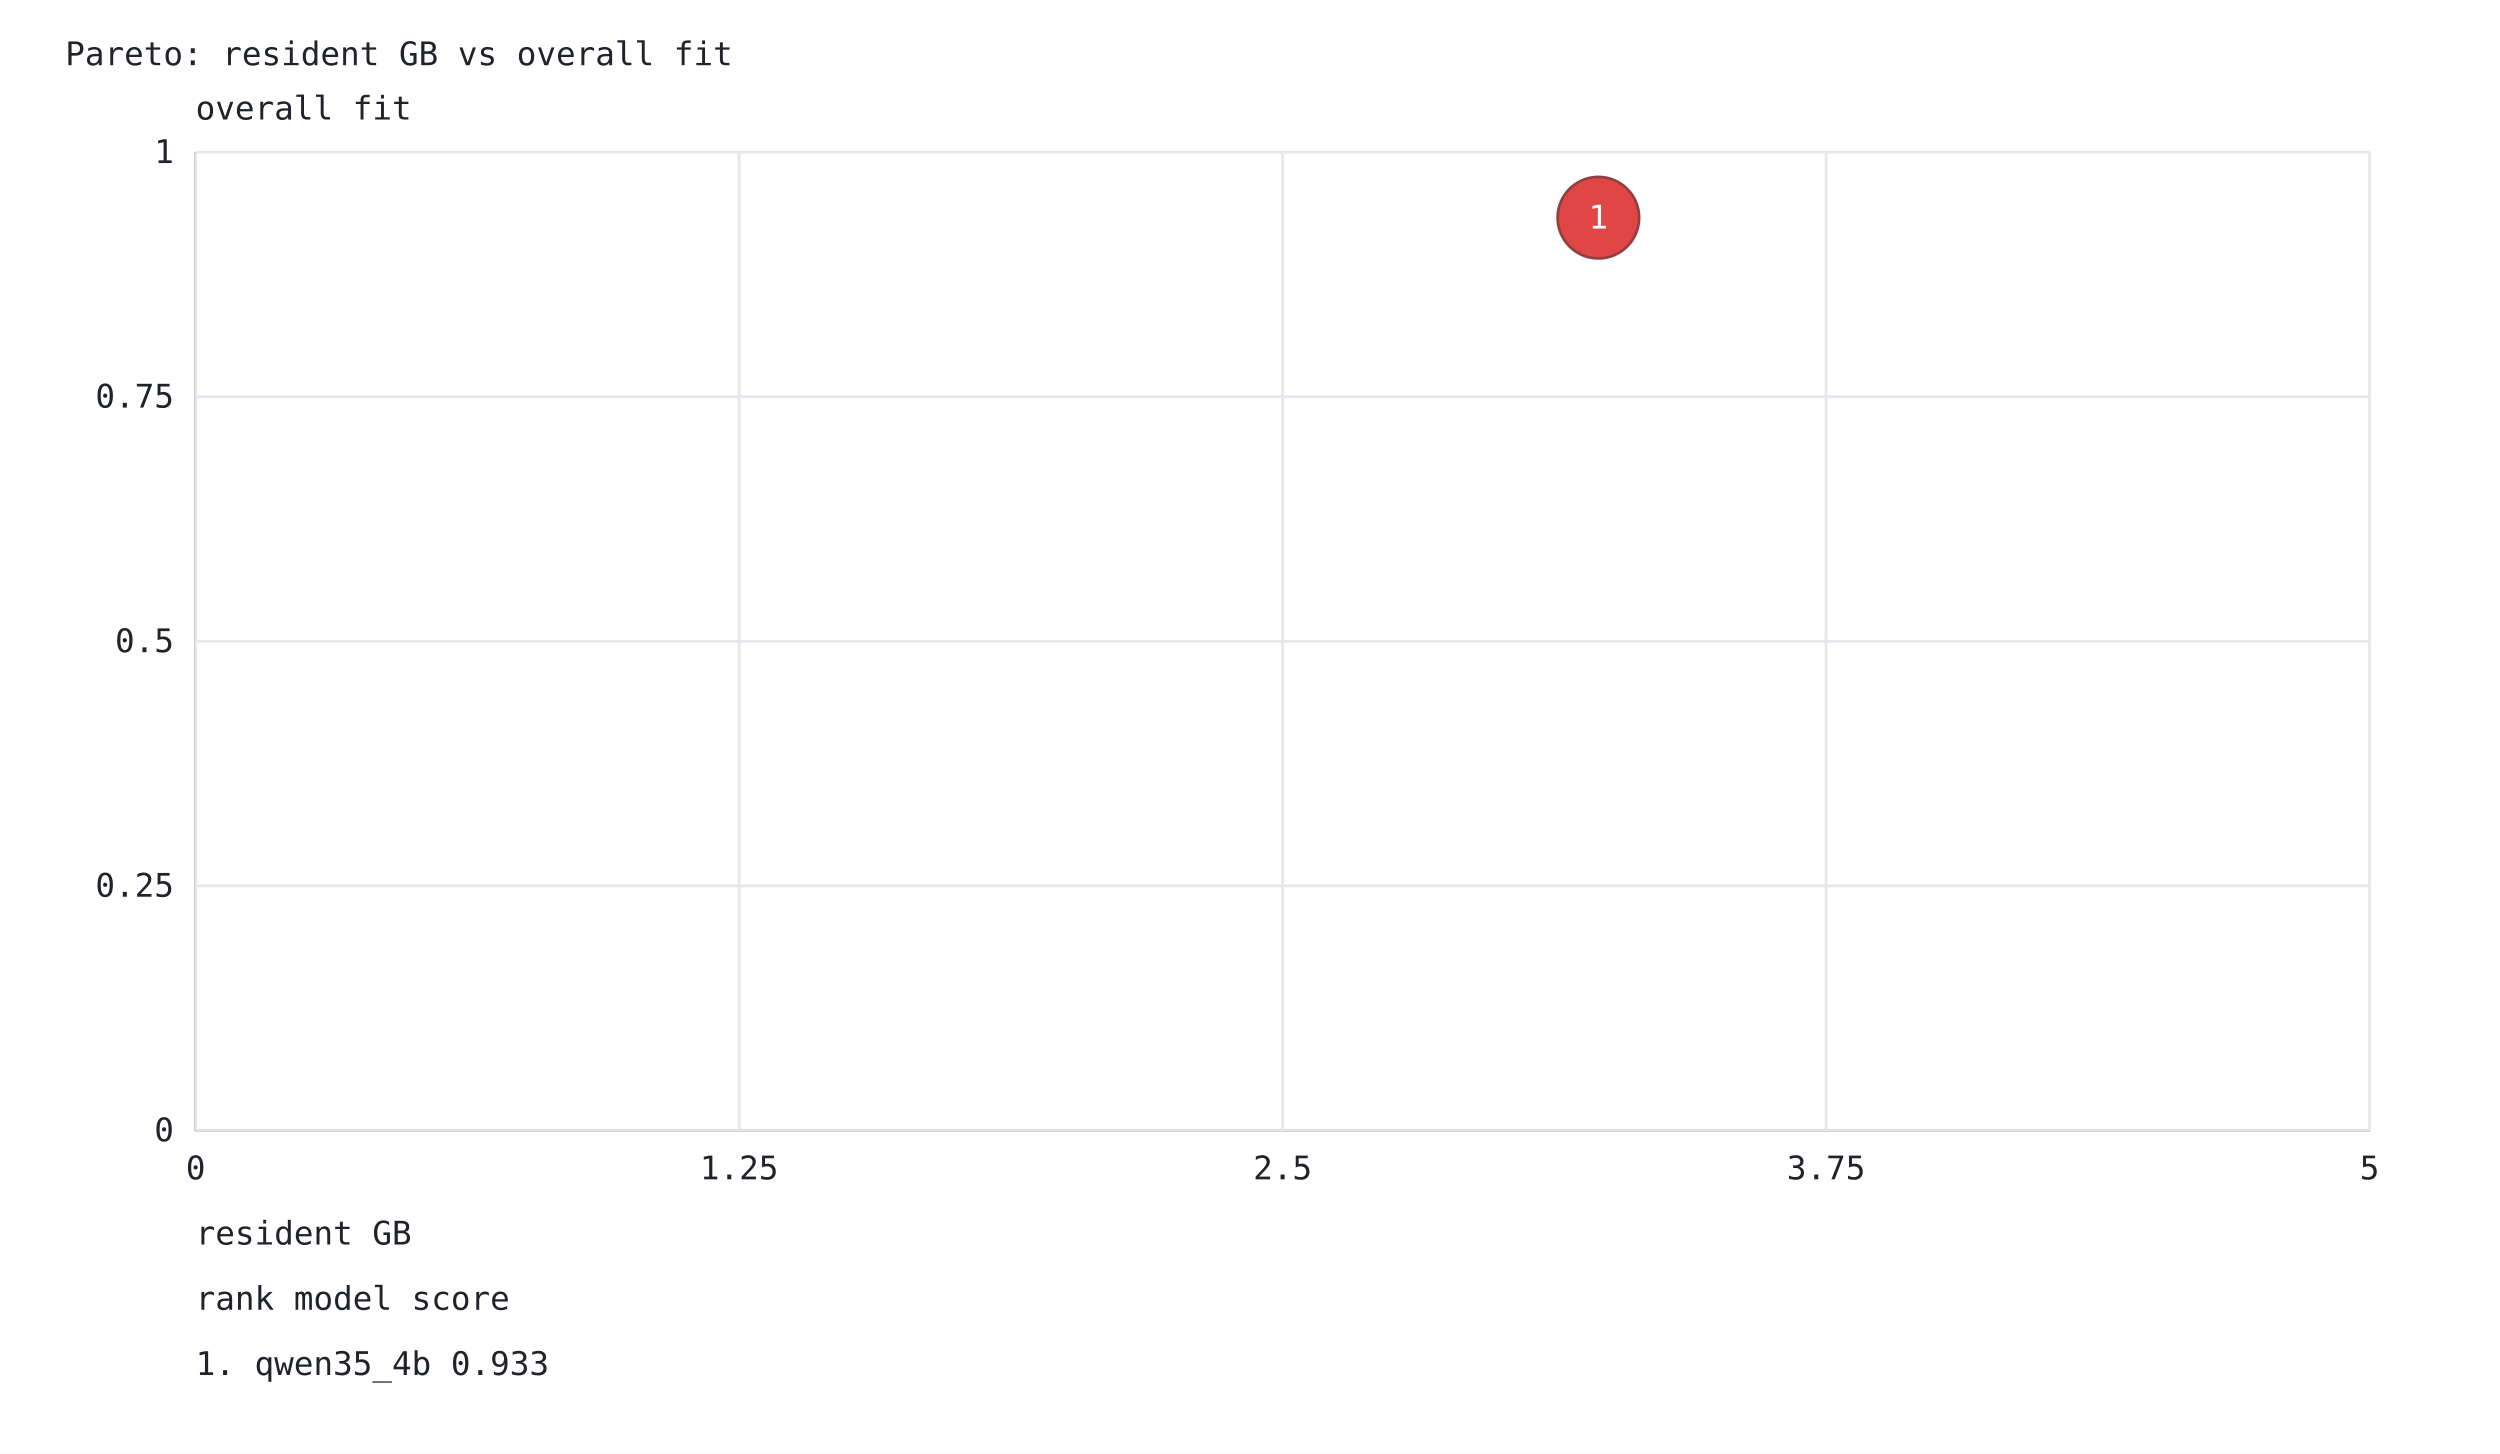
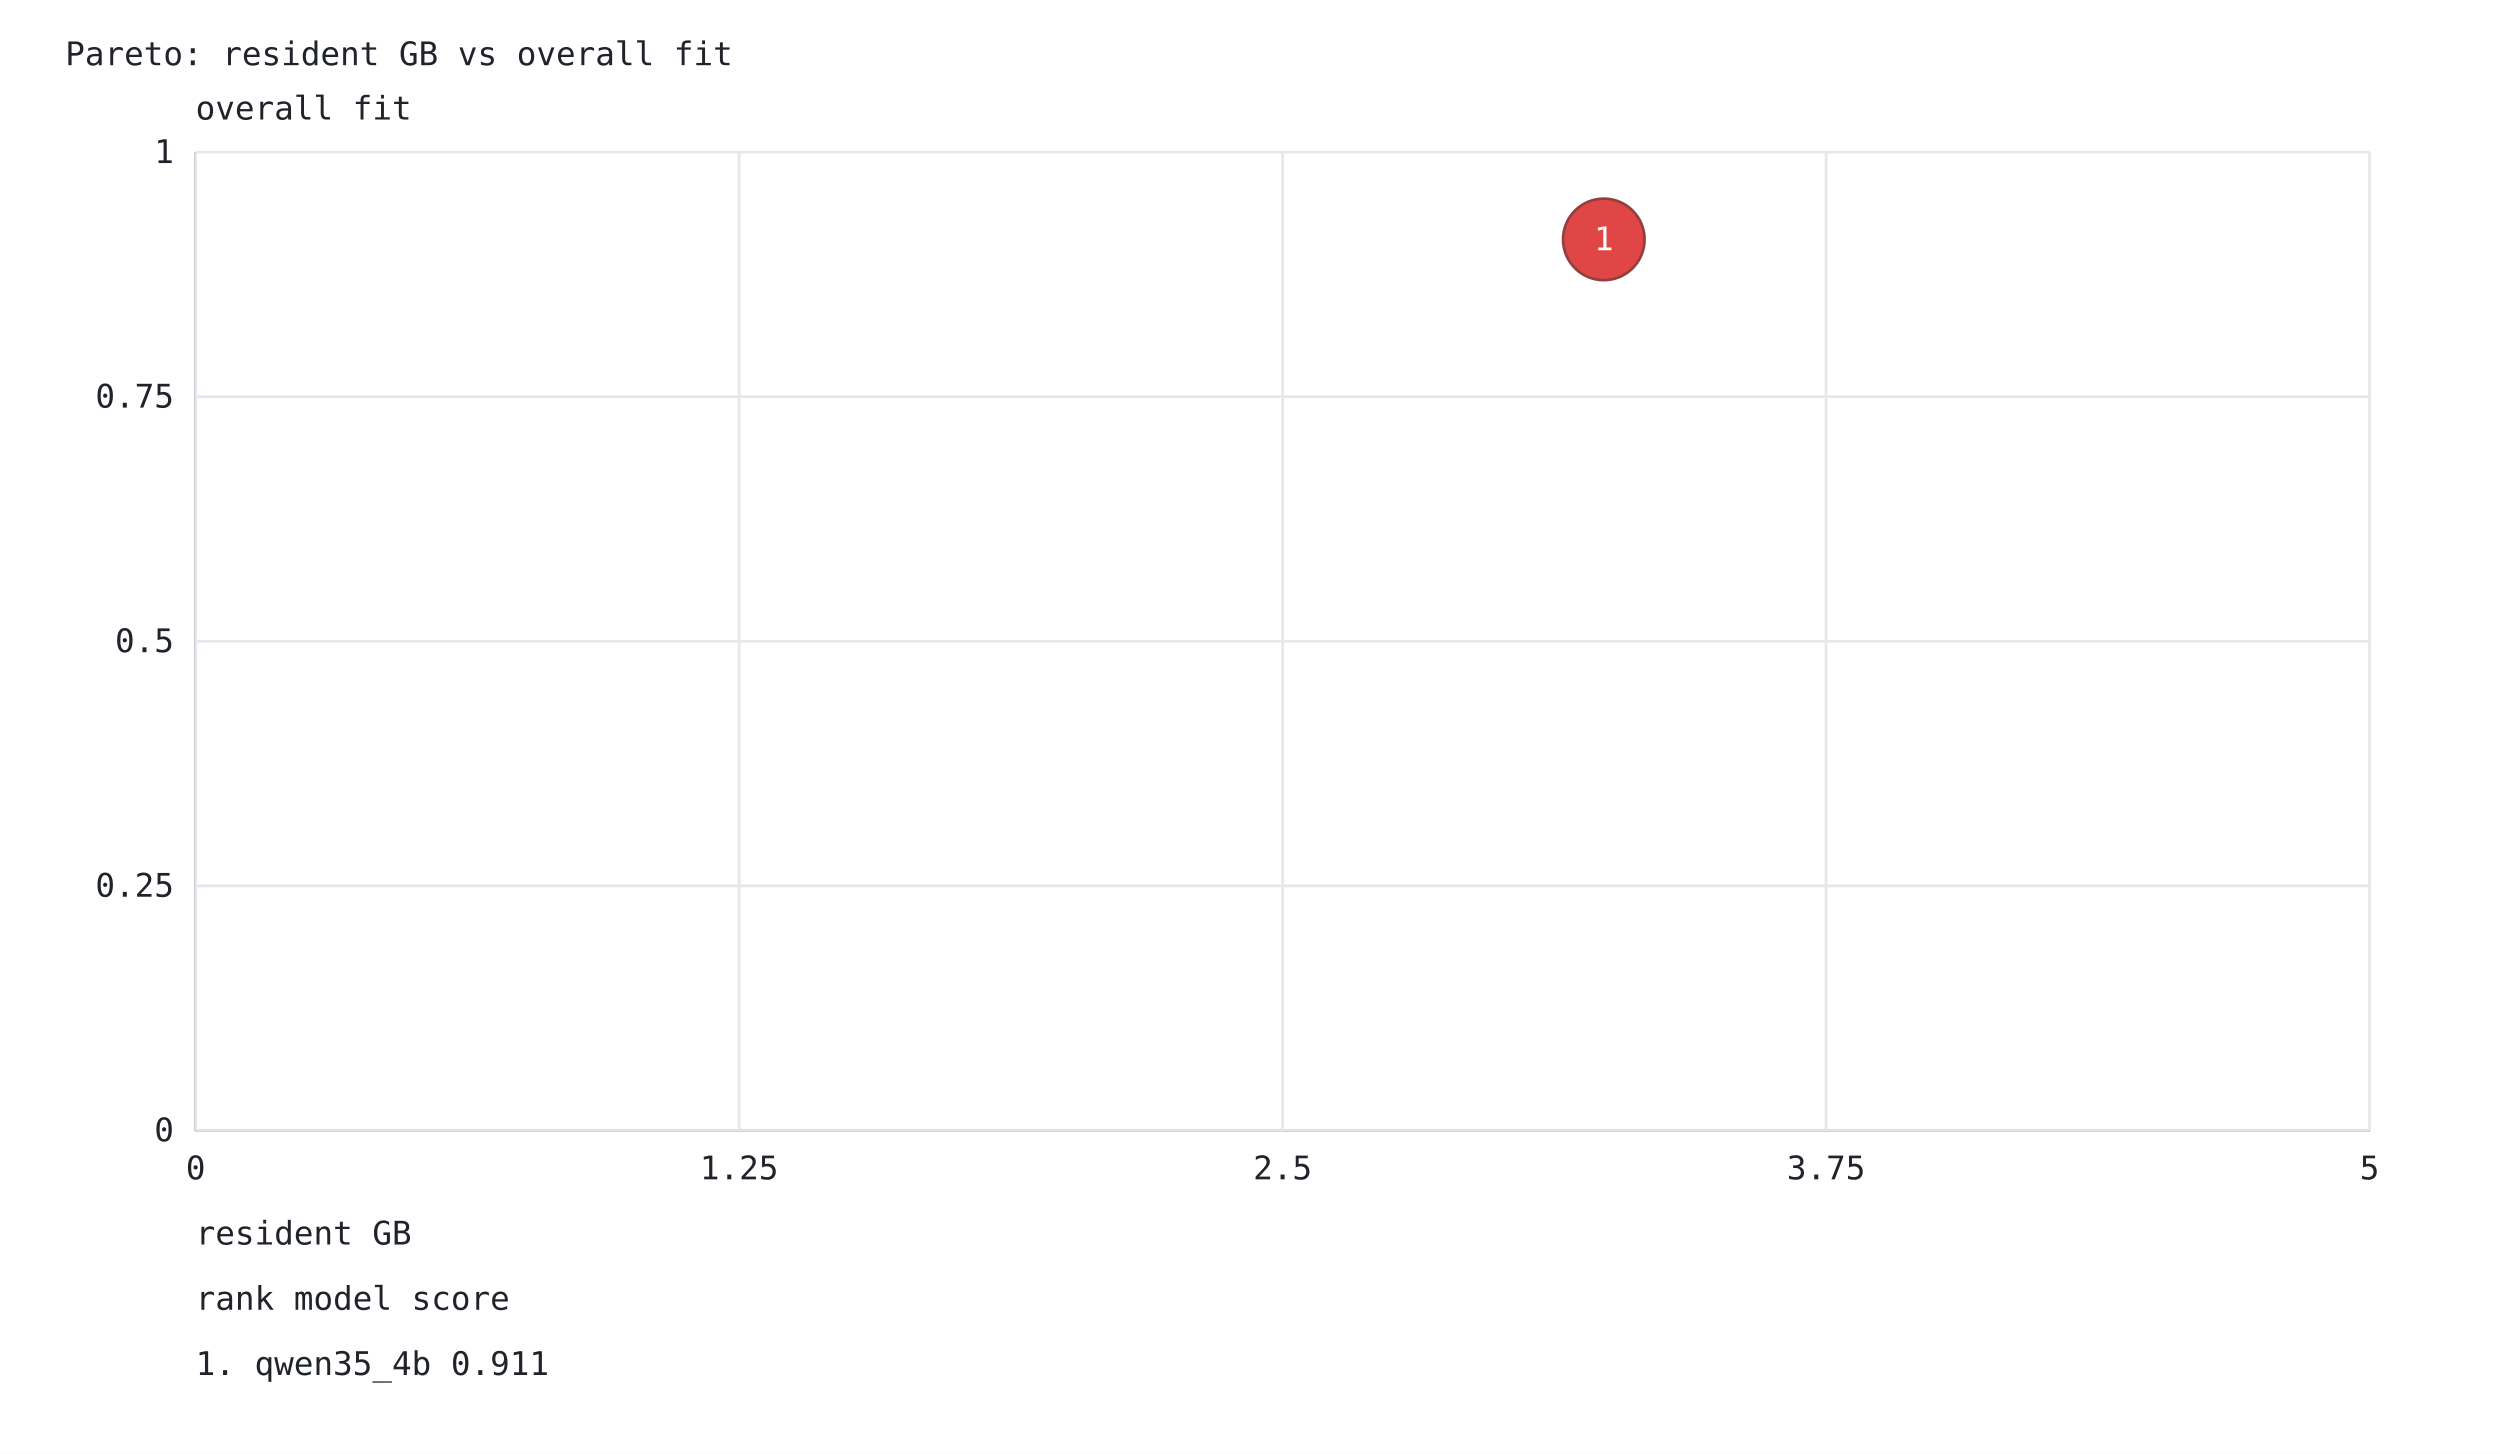
<svg xmlns="http://www.w3.org/2000/svg" width="920" height="535" viewBox="0 0 920 535">
  <rect x="0" y="0" width="920" height="535" fill="#ffffff" />
  <style>
text { font: 12px ui-monospace, SFMono-Regular, Menlo, Consolas, monospace; fill: #20242a; }
.axis { stroke: #4b5563; stroke-width: 1; }
.grid { stroke: #e5e7eb; stroke-width: 1; }
.bar { fill: #2563eb; }
.point { fill: #dc2626; stroke: #7f1d1d; stroke-width: 1; opacity: 0.85; }
</style>
  <text x="24" y="24">Pareto: resident GB vs overall fit</text>
  <line class="axis" x1="72" y1="416" x2="872" y2="416" />
  <line class="axis" x1="72" y1="56" x2="72" y2="416" />
  <text x="72" y="458">resident GB</text>
  <text x="72" y="44">overall fit</text>
  <text x="72" y="482">rank model score</text>
  <line class="grid" x1="72.0" y1="56" x2="72.0" y2="416" />
  <line class="grid" x1="72" y1="56.0" x2="872" y2="56.0" />
  <text text-anchor="middle" x="72.0" y="434.0">0</text>
  <text text-anchor="end" x="64" y="60.0">1</text>
  <line class="grid" x1="272.0" y1="56" x2="272.0" y2="416" />
  <line class="grid" x1="72" y1="146.0" x2="872" y2="146.0" />
  <text text-anchor="middle" x="272.0" y="434.0">1.25</text>
  <text text-anchor="end" x="64" y="150.0">0.75</text>
  <line class="grid" x1="472.0" y1="56" x2="472.0" y2="416" />
  <line class="grid" x1="72" y1="236.0" x2="872" y2="236.0" />
  <text text-anchor="middle" x="472.0" y="434.0">2.5</text>
  <text text-anchor="end" x="64" y="240.0">0.5</text>
  <line class="grid" x1="672.0" y1="56" x2="672.0" y2="416" />
  <line class="grid" x1="72" y1="326.0" x2="872" y2="326.0" />
  <text text-anchor="middle" x="672.0" y="434.0">3.75</text>
  <text text-anchor="end" x="64" y="330.0">0.25</text>
  <line class="grid" x1="872.0" y1="56" x2="872.0" y2="416" />
  <line class="grid" x1="72" y1="416.0" x2="872" y2="416.0" />
  <text text-anchor="middle" x="872.0" y="434.0">5</text>
  <text text-anchor="end" x="64" y="420.0">0</text>
-   <circle class="point" cx="588.2" cy="80.1" r="15.0" />
-   <text style="fill:#ffffff" text-anchor="middle" x="588.2" y="84.1">1</text>
-   <text x="72" y="506">1. qwen35_4b 0.933</text>
+   <circle class="point" cx="590.2" cy="88.1" r="15.0" />
+   <text style="fill:#ffffff" text-anchor="middle" x="590.2" y="92.1">1</text>
+   <text x="72" y="506">1. qwen35_4b 0.911</text>
</svg>
